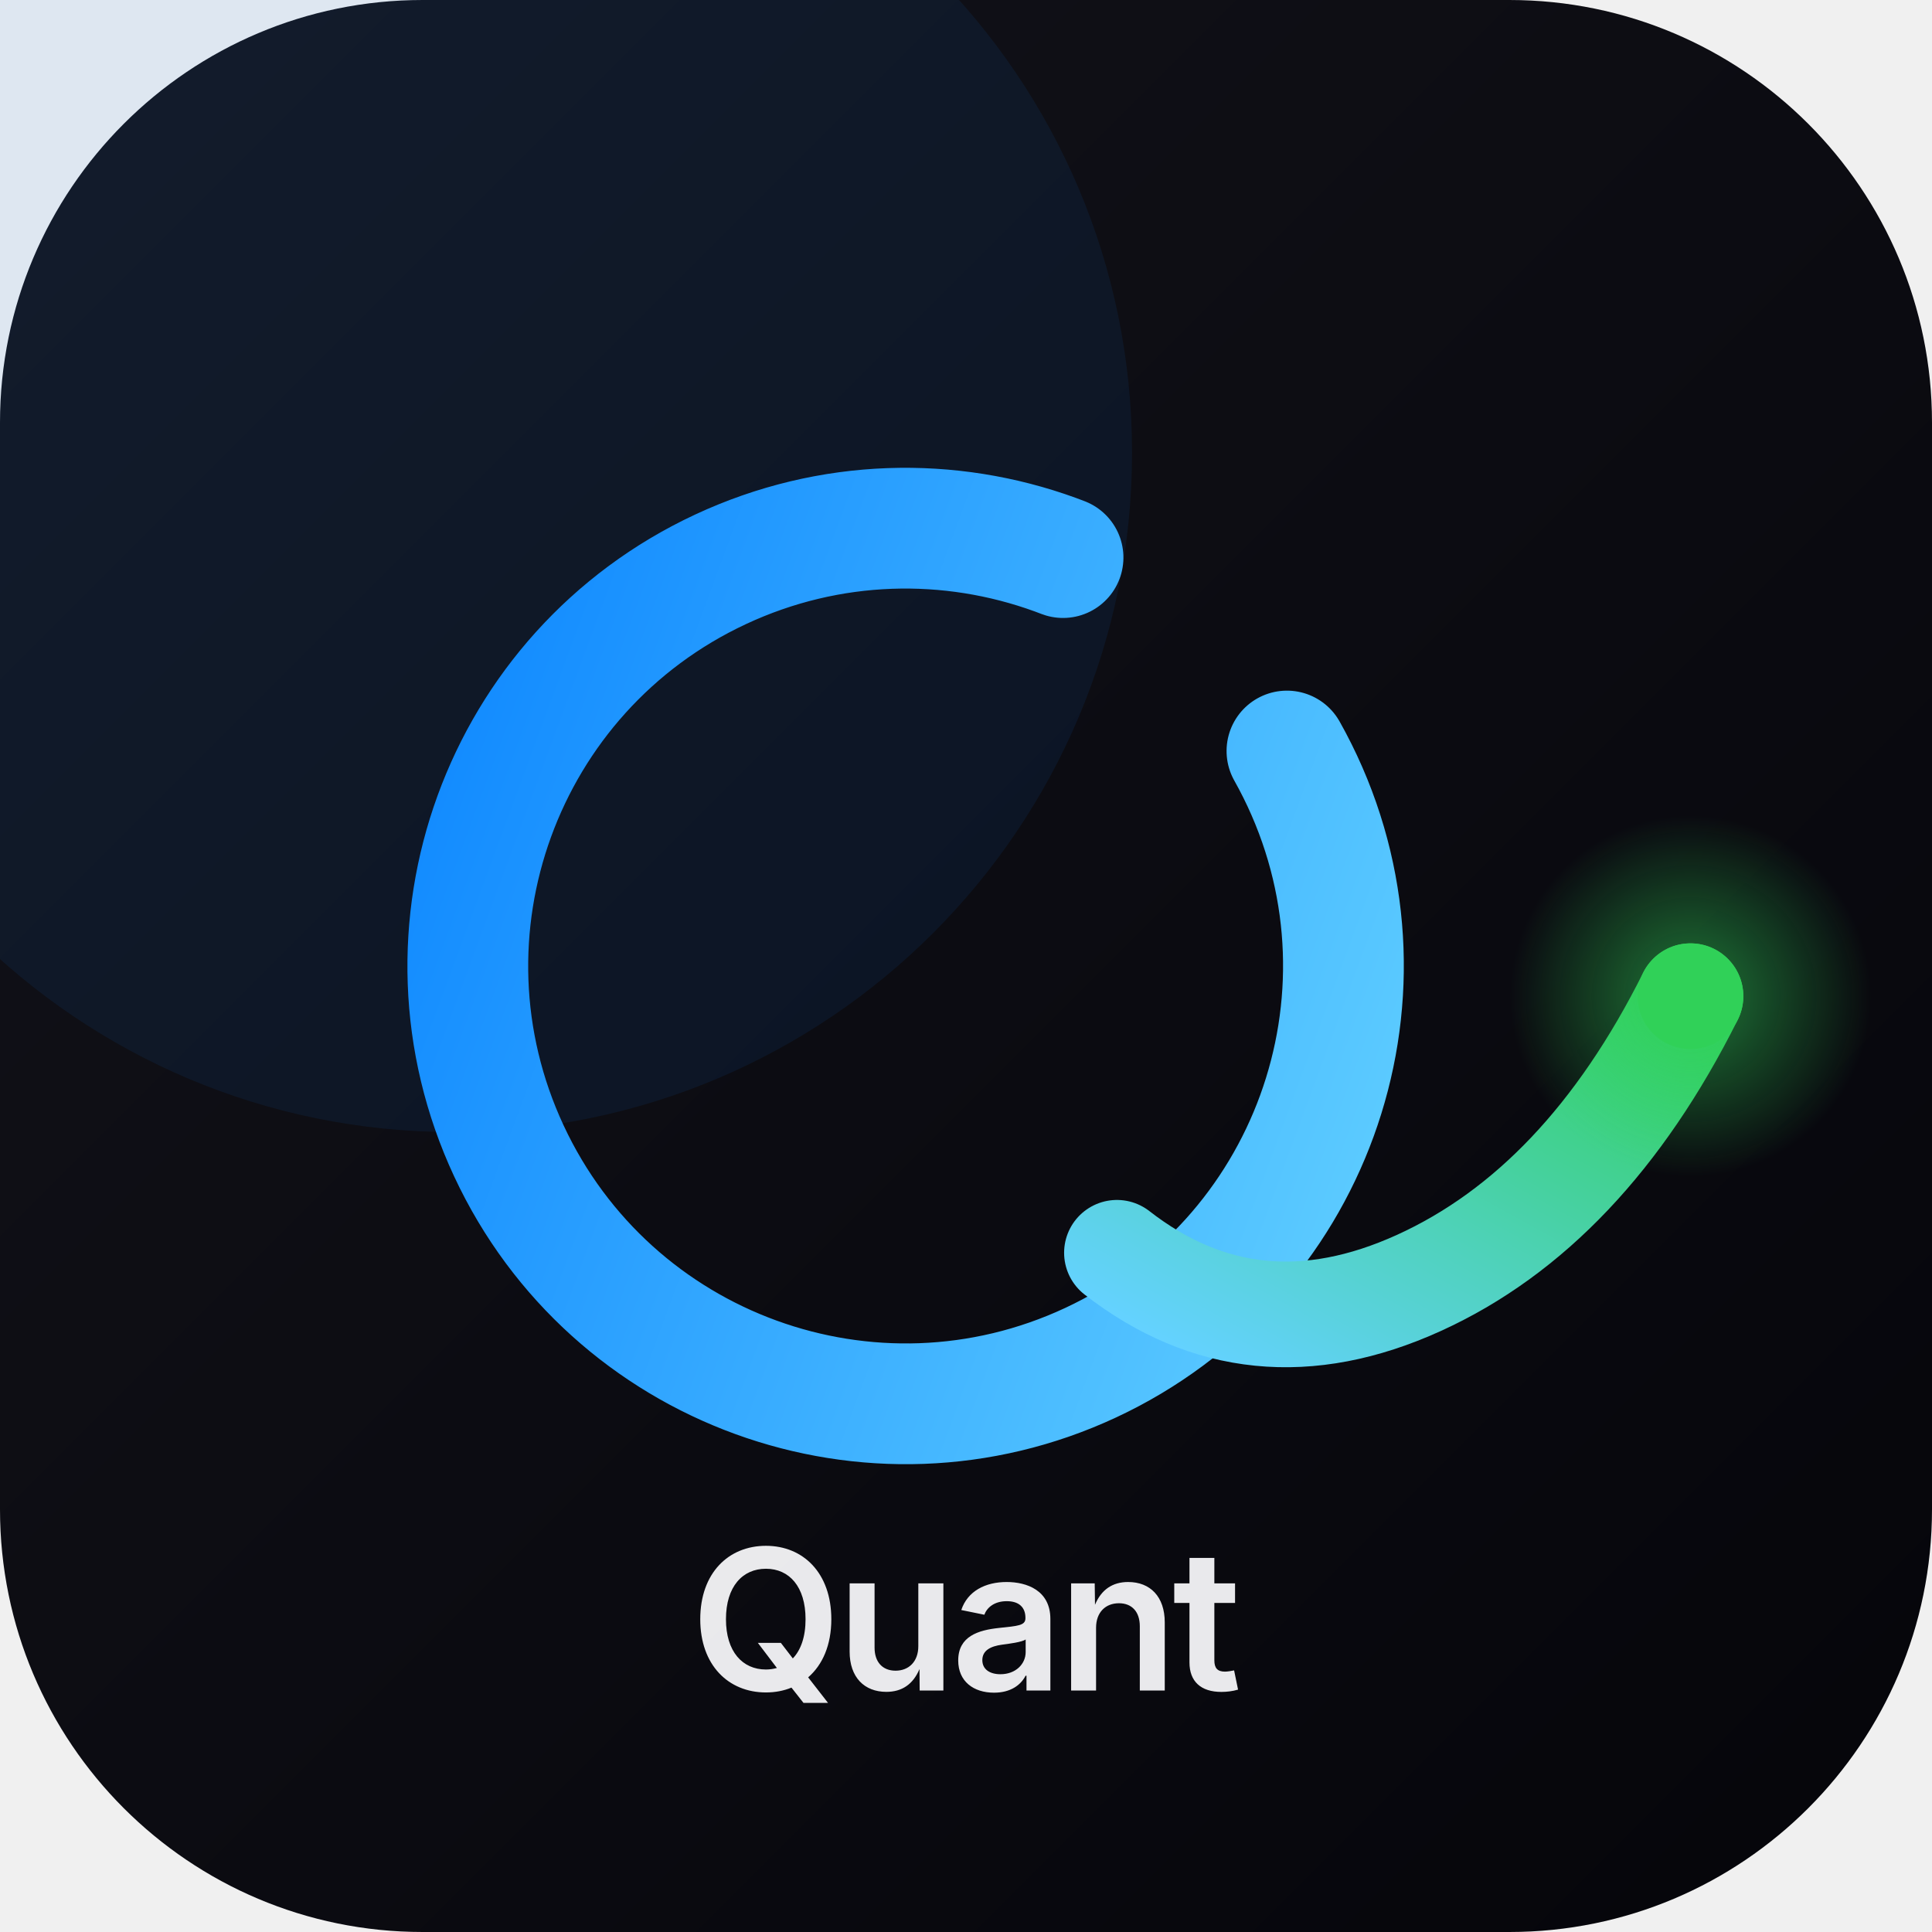
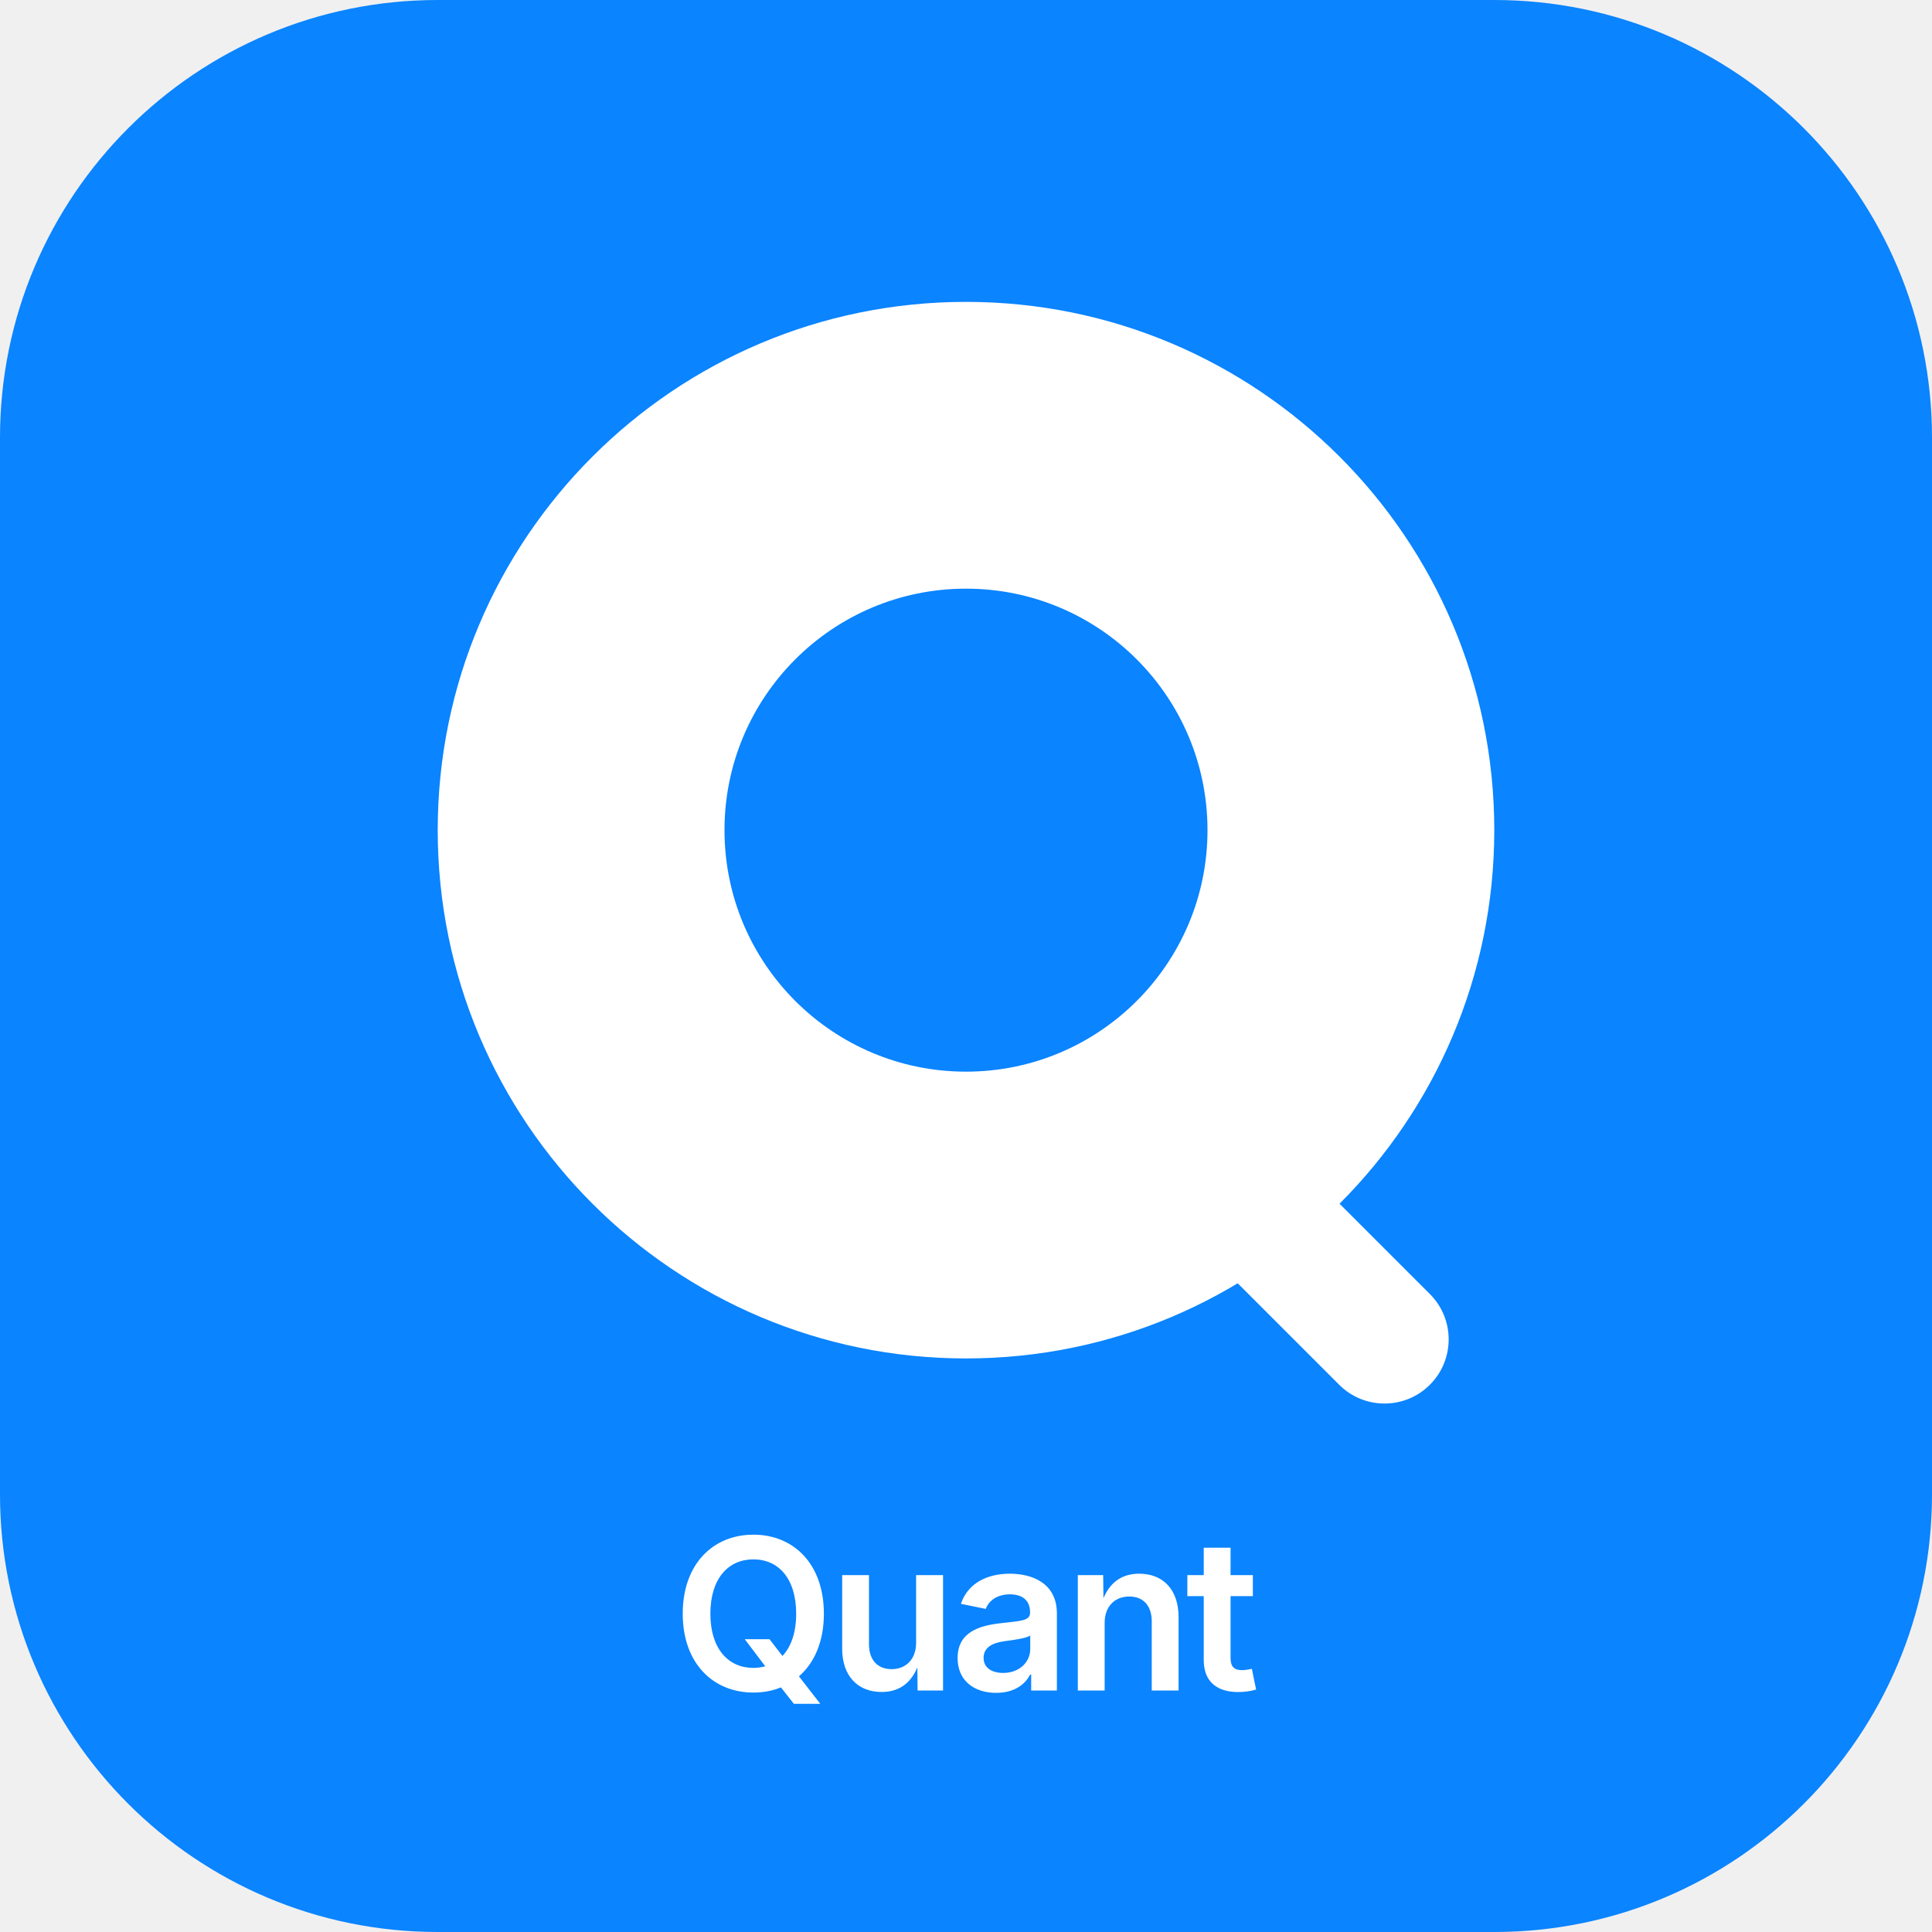
<svg xmlns="http://www.w3.org/2000/svg" viewBox="0 0 512 512" role="img" aria-label="Quant">
-   <defs>
-     <linearGradient id="q-bg" x1="0" y1="0" x2="1" y2="1">
-       <stop offset="0%" stop-color="#13131a" />
-       <stop offset="100%" stop-color="#05050a" />
-     </linearGradient>
-     <linearGradient id="q-ring" x1="0" y1="0" x2="1" y2="1">
-       <stop offset="0%" stop-color="#0a84ff" />
-       <stop offset="100%" stop-color="#64d2ff" />
-     </linearGradient>
-     <linearGradient id="q-tail" x1="0" y1="1" x2="1" y2="0">
-       <stop offset="0%" stop-color="#64d2ff" />
-       <stop offset="100%" stop-color="#30d158" />
-     </linearGradient>
-     <radialGradient id="q-glow" cx="0.5" cy="0.5" r="0.5">
-       <stop offset="0%" stop-color="#30d158" stop-opacity="0.55" />
-       <stop offset="100%" stop-color="#30d158" stop-opacity="0" />
-     </radialGradient>
-   </defs>
-   <rect width="512" height="512" rx="112" fill="url(#q-bg)" />
-   <circle cx="120" cy="120" r="180" fill="#0a84ff" opacity="0.08" />
-   <circle cx="240" cy="256" r="116" fill="none" stroke="url(#q-ring)" stroke-width="32" stroke-linecap="round" stroke-dasharray="640 80" transform="rotate(-25 240 256)" />
-   <path d="M 296 332            Q 332 360, 376 340            T 448 264" fill="none" stroke="url(#q-tail)" stroke-width="28" stroke-linecap="round" stroke-linejoin="round" />
-   <circle cx="448" cy="264" r="48" fill="url(#q-glow)" />
-   <circle cx="448" cy="264" r="14" fill="#30d158" />
-   <text x="256" y="448" text-anchor="middle" font-family="-apple-system, BlinkMacSystemFont, 'SF Pro Display', 'Segoe UI', sans-serif" font-weight="600" font-size="52" fill="#f5f5f7" letter-spacing="-1.5" opacity="0.95">Quant</text>
+   <rect width="512" height="512" rx="116" fill="#0a84ff" />
+   <path fill="#ffffff" fill-rule="evenodd" d="     M 256 80     a 140 140 0 1 0 0.001 0     Z     M 256 156     a 64 64 0 1 1 -0.001 0     Z   " />
+   <rect x="316" y="280" width="106" height="34" rx="17" fill="#ffffff" transform="rotate(45 316 280)" />
+   <text x="256" y="448" text-anchor="middle" font-family="-apple-system, BlinkMacSystemFont, 'SF Pro Display', 'Segoe UI', sans-serif" font-weight="600" font-size="56" fill="#ffffff" letter-spacing="-2">Quant</text>
</svg>
